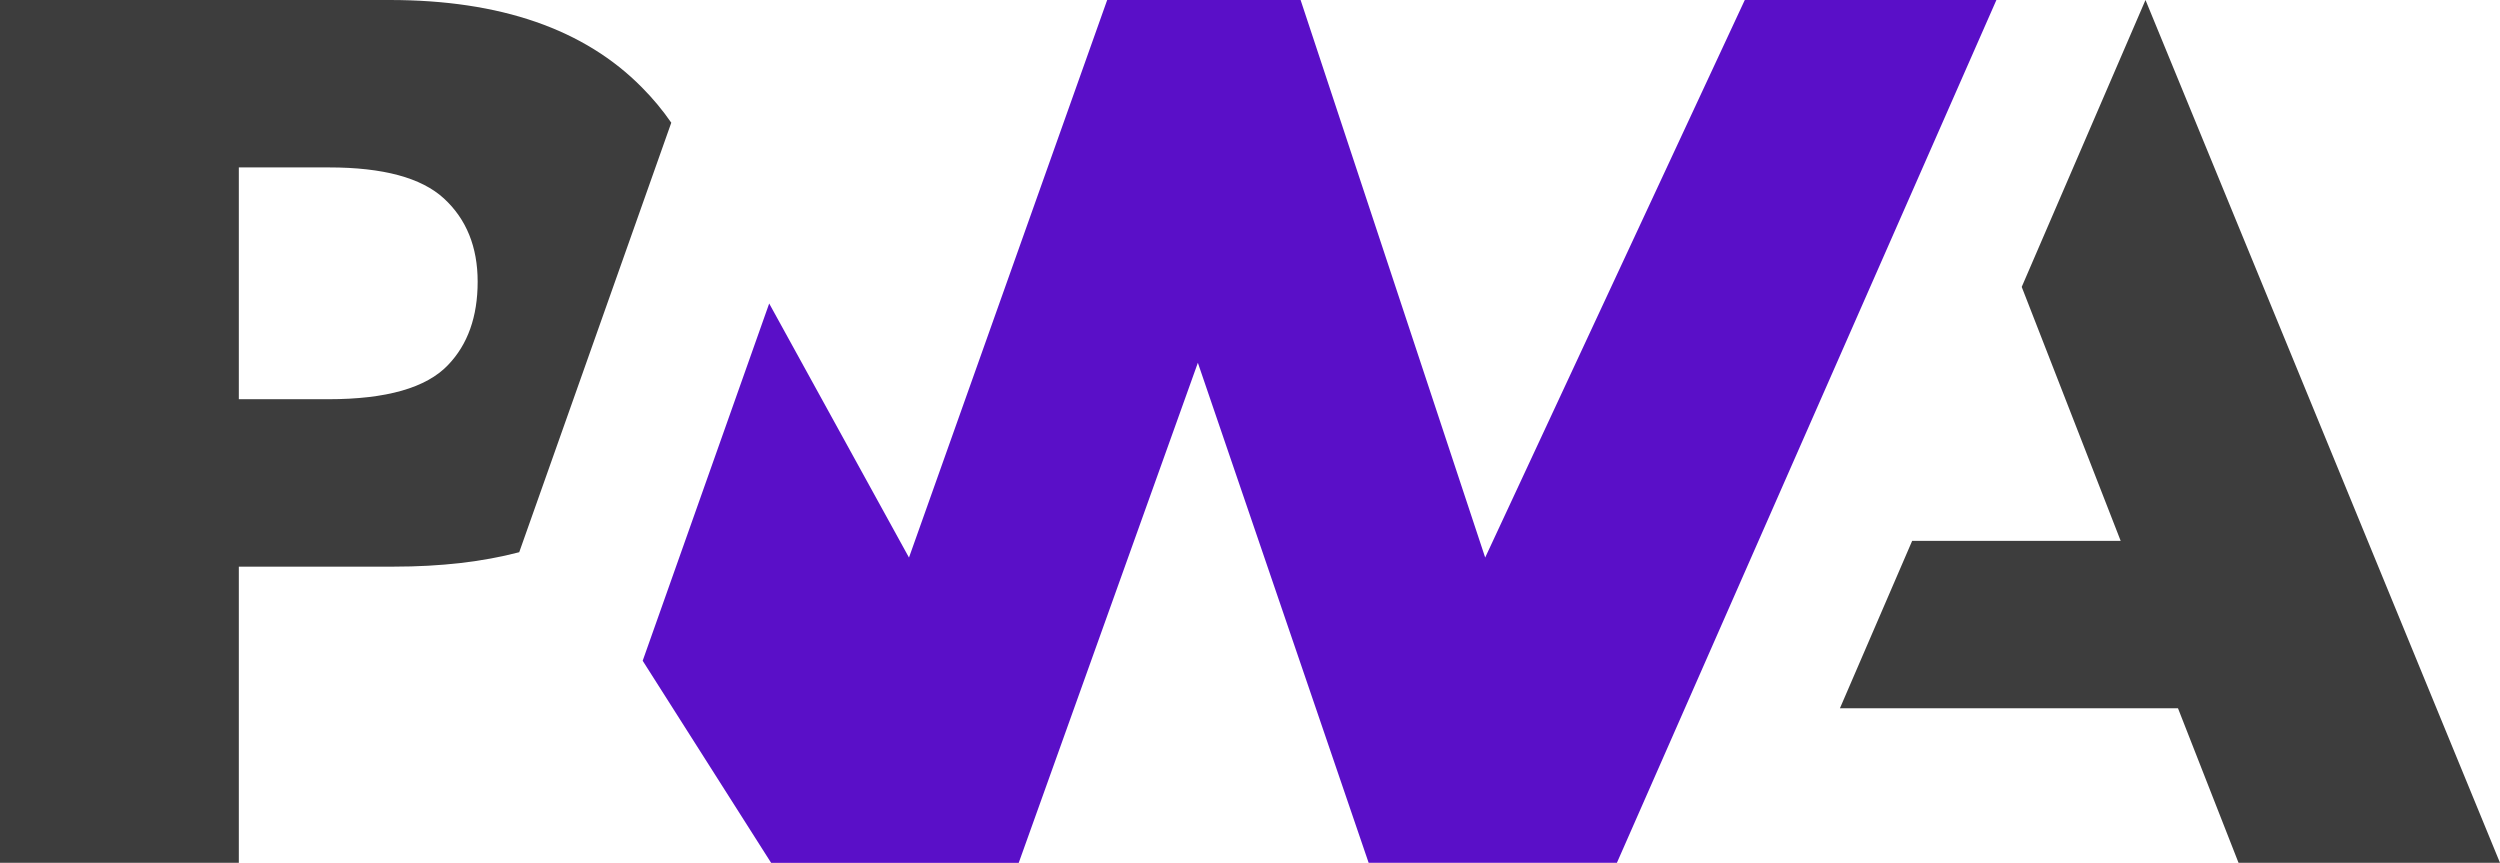
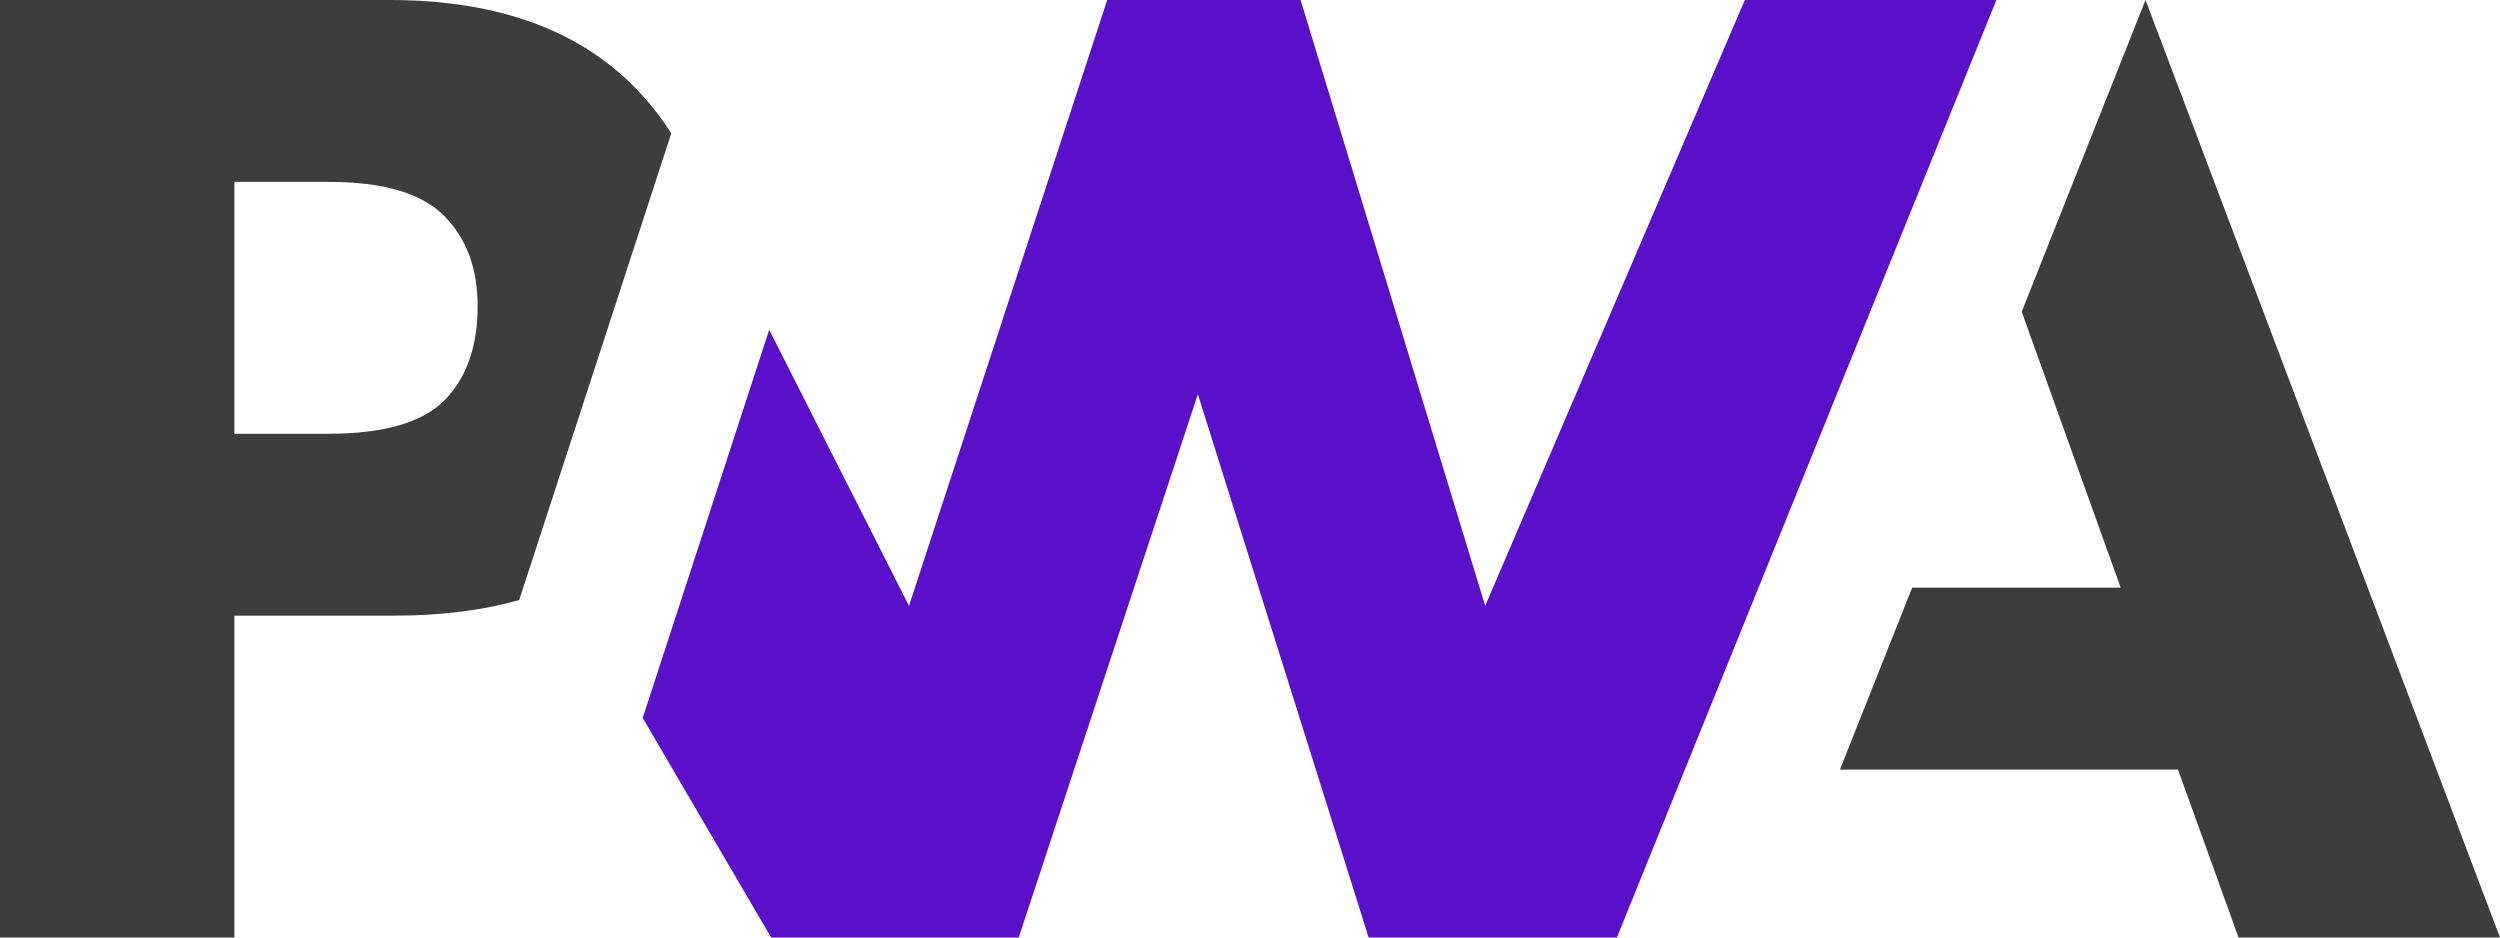
- <svg xmlns="http://www.w3.org/2000/svg" viewBox="0 0 96 33.132">
-   <path fill="#3d3d3d" d="m70.653 27.198 2.774-6.429h8.007l-3.8-9.751L82.387 0 96 33.132H85.96l-2.325-5.934H70.653z" />
-   <path fill="#5a0fc8" d="M62.089 33.132 76.662 0H67l-9.969 21.41L49.943 0h-7.427l-7.611 21.41-5.368-9.756-4.858 13.719 4.932 7.76h9.508l6.879-19.202 6.558 19.201z" />
-   <path fill="#3d3d3d" d="M9.171 21.759h5.95c1.804 0 3.409-.185 4.817-.554l1.539-4.346 4.3-12.147a9.845 9.845 0 0 0-1.122-1.35C22.447 1.12 19.215 0 14.962 0H0v33.132h9.171Zm7.877-14.137c.863.796 1.294 1.861 1.294 3.195 0 1.345-.38 2.411-1.138 3.2-.832.875-2.363 1.313-4.594 1.313H9.171V6.429h3.464c2.08 0 3.55.398 4.413 1.193z" />
+ <svg xmlns="http://www.w3.org/2000/svg" viewBox="0 0 128 48">
+   <path fill="#3d3d3d" d="m94.205 39.403 3.697-9.313h10.677l-5.067-14.128L109.85 0 128 48h-13.386l-3.101-8.597H94.205z" />
+   <path fill="#5a0fc8" d="m82.785 48 19.43-48H89.335L76.042 31.019 66.59 0h-9.902L46.54 31.02l-7.157-14.135-6.477 19.875L39.482 48h12.677l9.171-27.817L70.074 48z" />
+   <path fill="#3d3d3d" d="M12 31.522h8.163c2.403 0 4.543-.267 6.42-.801l2.052-6.297L34.37 6.826a14.067 14.067 0 0 0-1.496-1.957C29.929 1.623 25.62 0 19.949 0H0v48h12Zm10.73-20.48c1.15 1.154 1.726 2.697 1.726 4.63 0 1.947-.506 3.492-1.517 4.634-1.11 1.269-3.151 1.903-6.126 1.903H12V9.313h4.847c2.772 0 4.734.577 5.884 1.73z" />
</svg>
